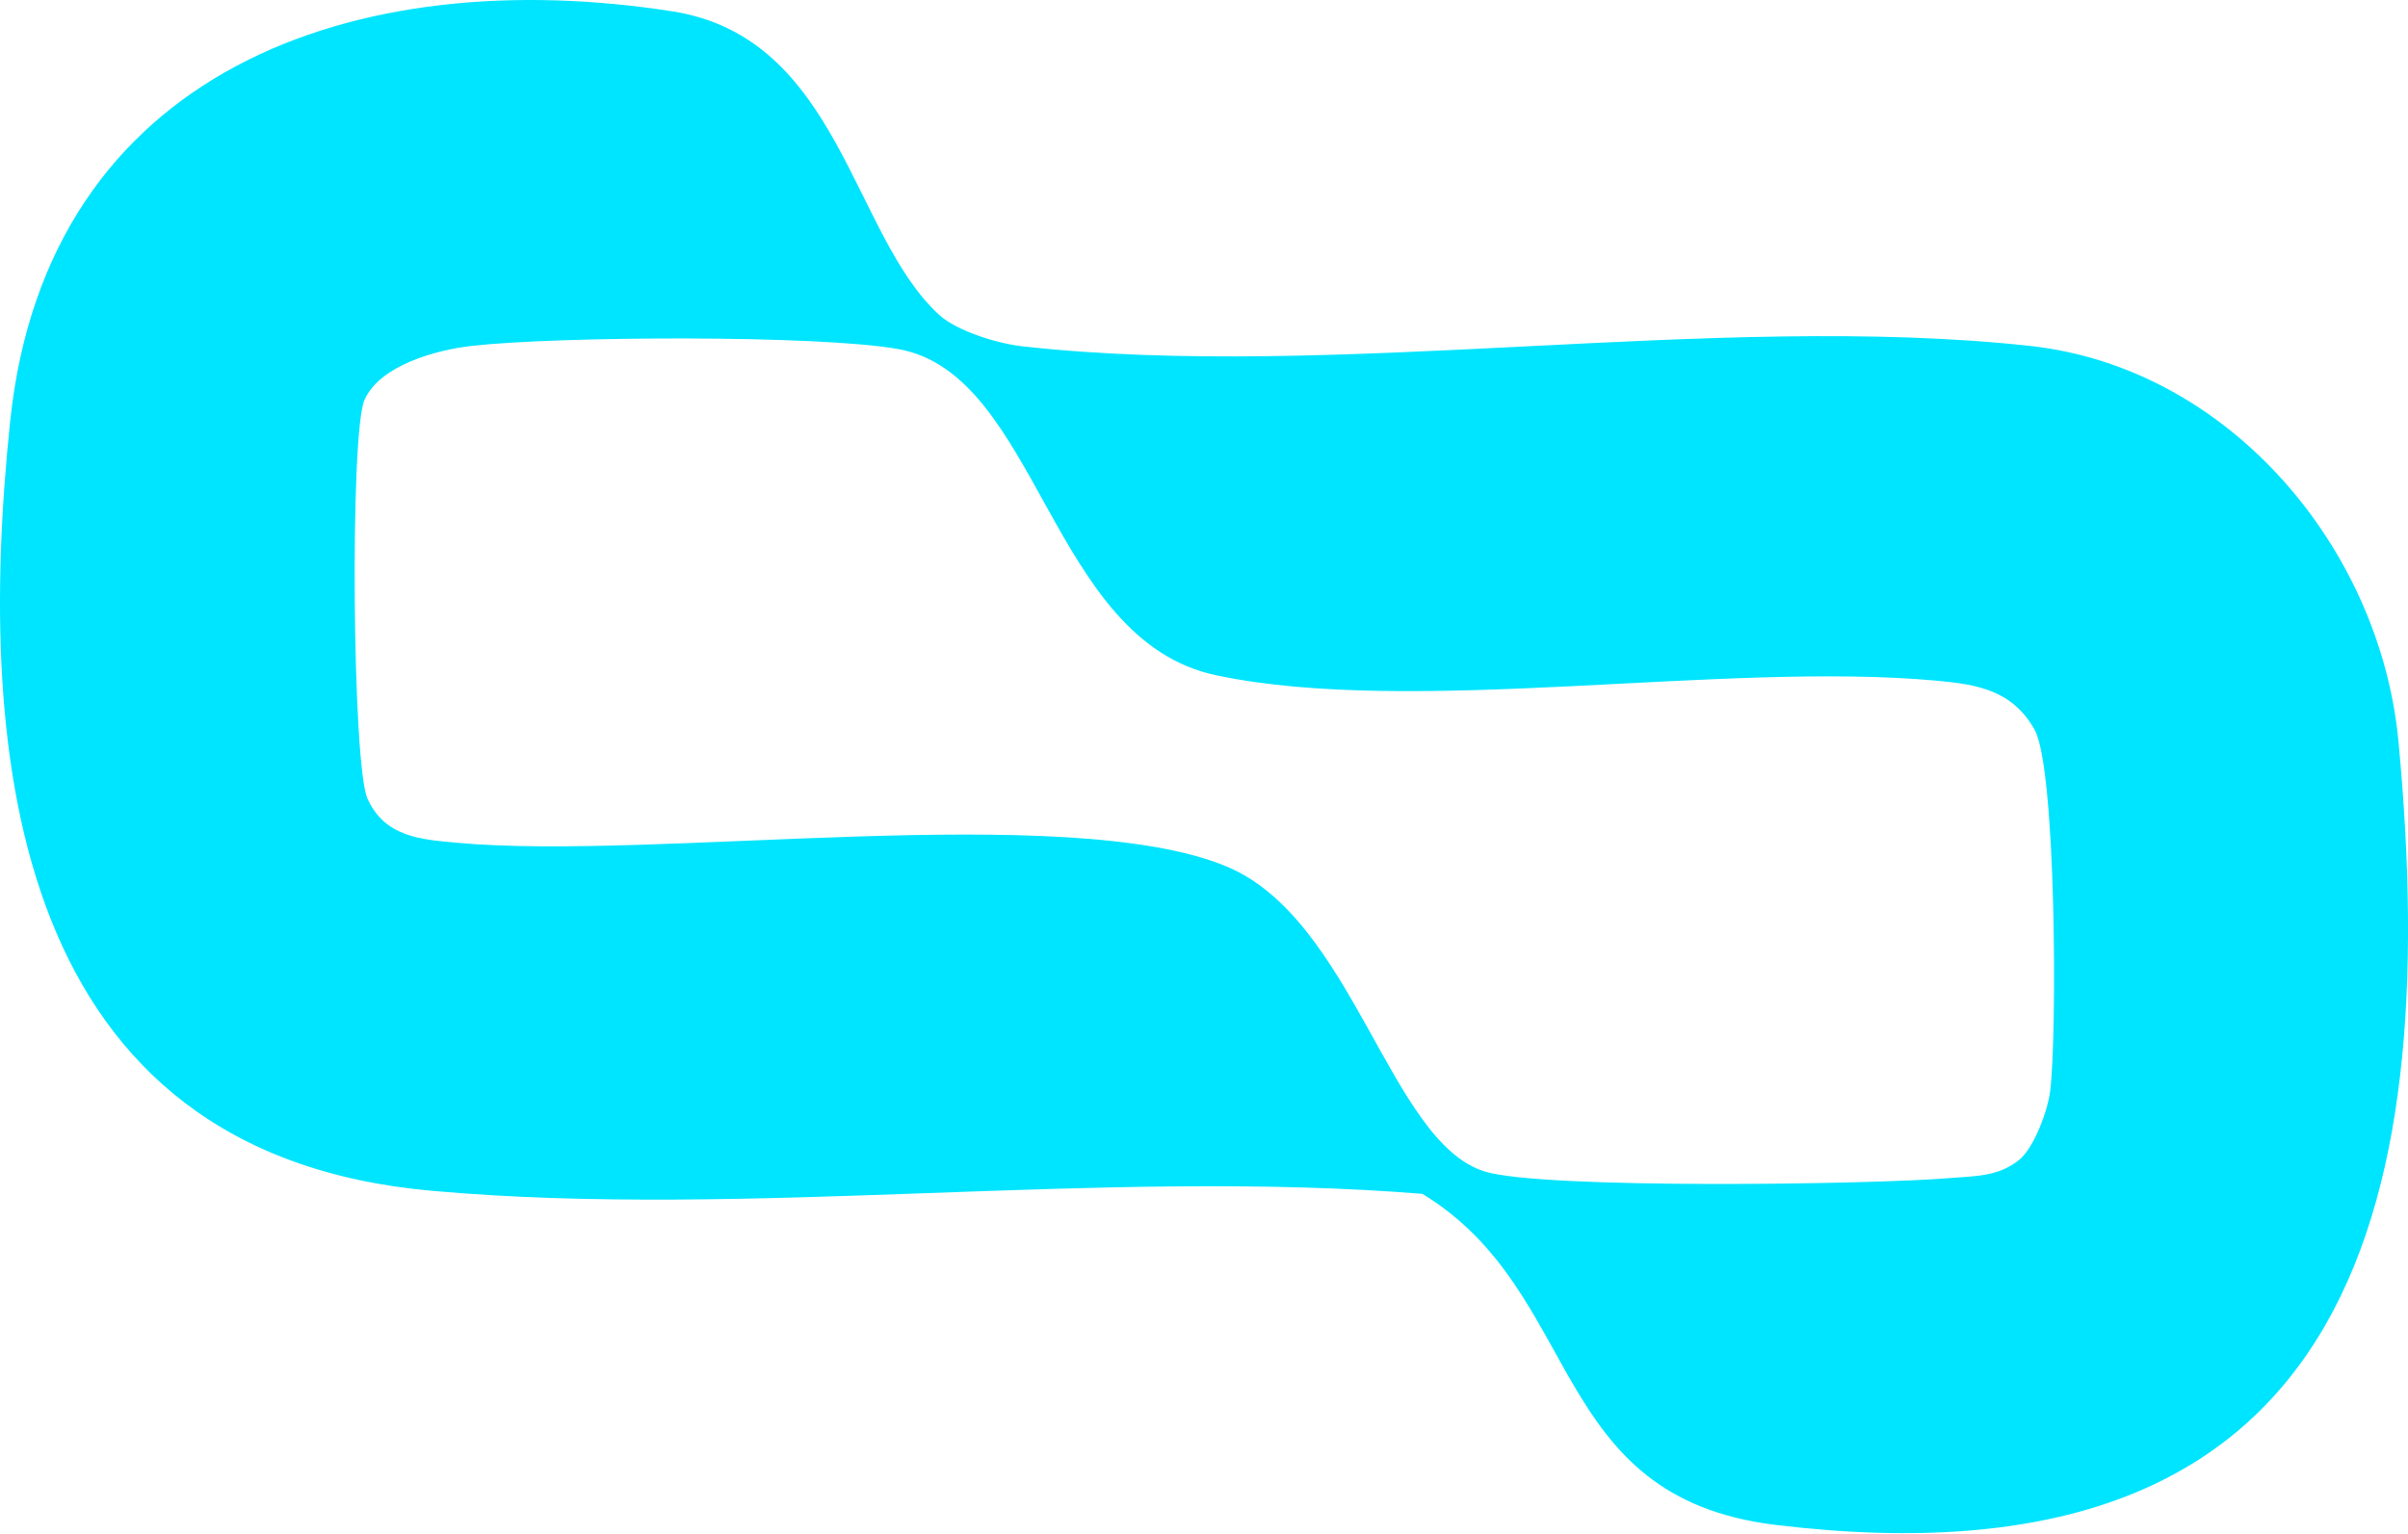
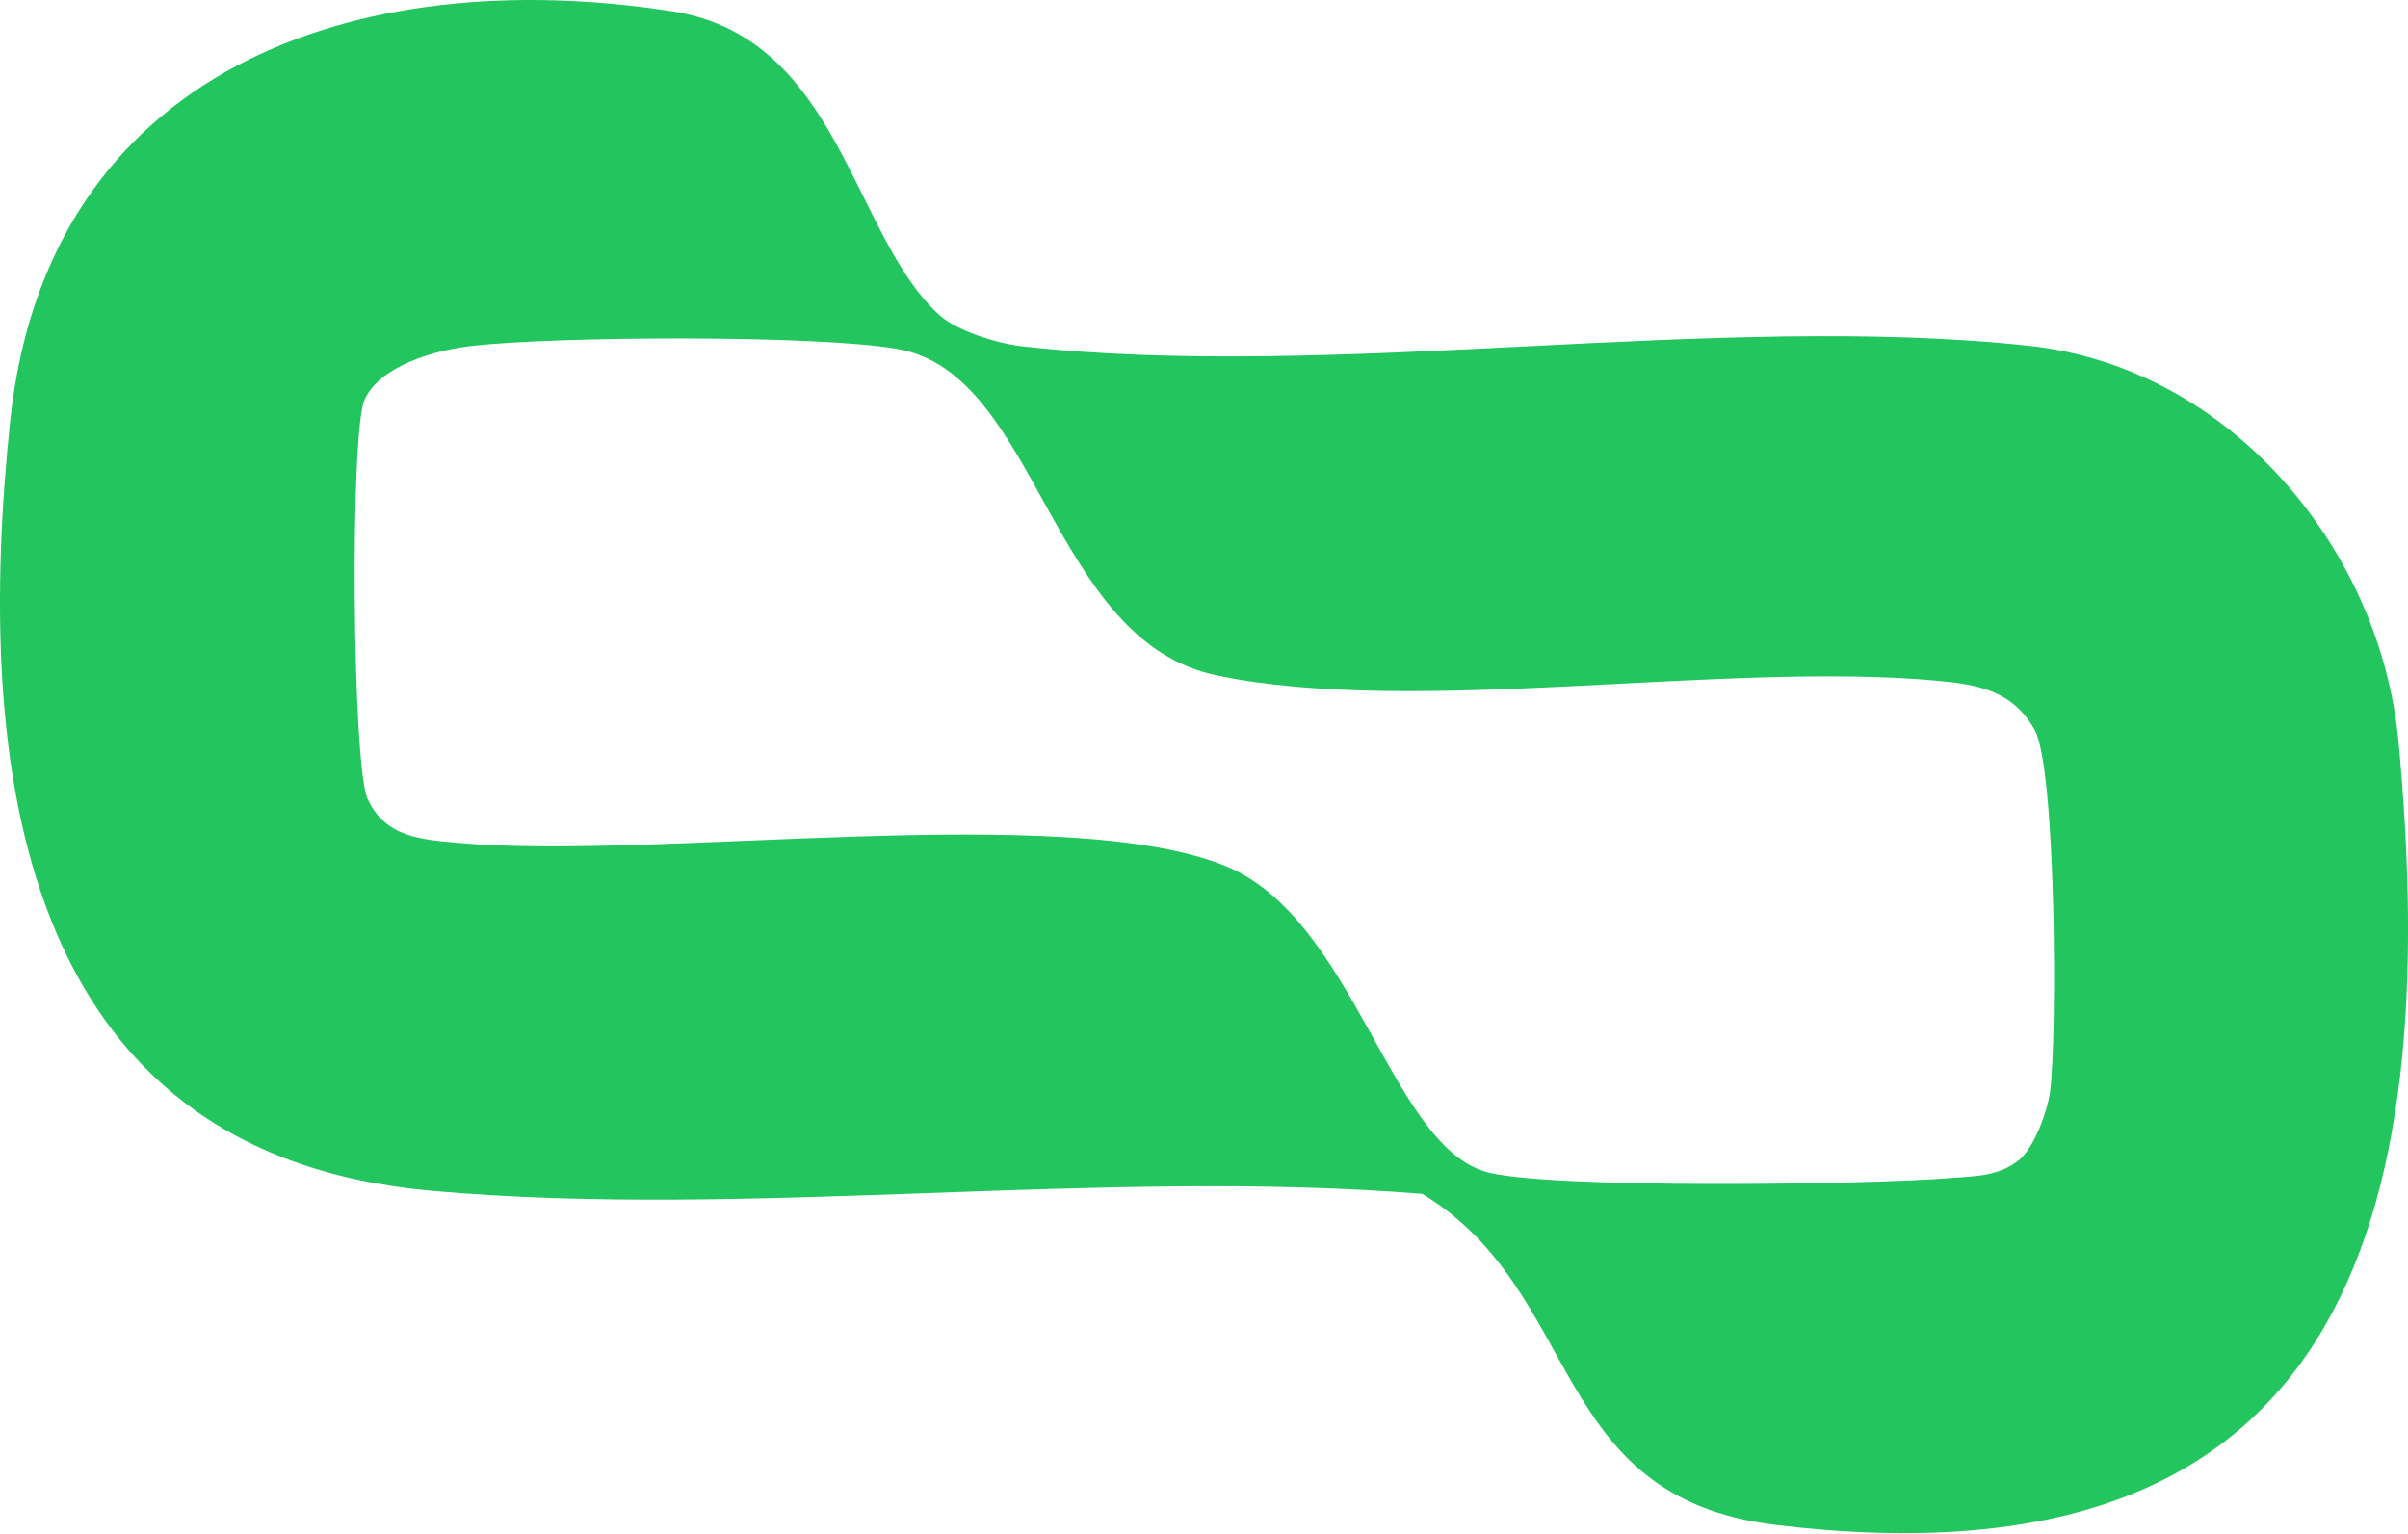
<svg xmlns="http://www.w3.org/2000/svg" id="Layer_1" data-name="Layer 1" viewBox="0 0 628.35 400.15">
-   <path fill="#00e5ff" d="M245.08,82.19c4.63,4.24,15.22,7.47,21.62,8.19,81.59,9.13,181.01-9.01,262.9-.11,52.01,5.65,91.53,52.68,96.28,103.37,11.71,124.88-14.15,222.37-162.49,204.38-59.77-7.25-49.87-60.66-92.23-86.41-83.68-6.8-175.85,6.59-258.5-.8C3.7,301.07-6.64,198.86,2.65,109.97,12.24,18.17,92.94-9.94,175.45,2.96c43.7,6.84,46.76,58.33,69.62,79.22ZM526.81,302.81c3.94-3.18,7.51-12.75,8.17-18.06,1.83-14.68,1.56-84.29-4.06-94.28-5.82-10.35-14.98-11.84-25.71-12.82-55.69-5.08-136.31,9.46-187.83-1.39-43.54-9.17-46.26-78.56-82.98-85.15-20.97-3.76-89.13-3.35-111.3-.83-9.17,1.04-23.91,5-27.98,14.06-3.85,8.58-3.21,95.43.78,104.14,4.6,10.06,13.91,10.62,23.53,11.5,51.57,4.74,158.87-11.16,200.58,6.15,33.21,13.79,42.61,72.05,67.46,79.65,15.26,4.67,101.17,3.4,121.22,1.71,6.5-.55,12.69-.32,18.11-4.69Z" />
+   <path fill="#22C55E" d="M245.08,82.19c4.63,4.24,15.22,7.47,21.62,8.19,81.59,9.13,181.01-9.01,262.9-.11,52.01,5.65,91.53,52.68,96.28,103.37,11.71,124.88-14.15,222.37-162.49,204.38-59.77-7.25-49.87-60.66-92.23-86.41-83.68-6.8-175.85,6.59-258.5-.8C3.7,301.07-6.64,198.86,2.65,109.97,12.24,18.17,92.94-9.94,175.45,2.96c43.7,6.84,46.76,58.33,69.62,79.22ZM526.81,302.81c3.94-3.18,7.51-12.75,8.17-18.06,1.83-14.68,1.56-84.29-4.06-94.28-5.82-10.35-14.98-11.84-25.71-12.82-55.69-5.08-136.31,9.46-187.83-1.39-43.54-9.17-46.26-78.56-82.98-85.15-20.97-3.76-89.13-3.35-111.3-.83-9.17,1.04-23.91,5-27.98,14.06-3.85,8.58-3.21,95.43.78,104.14,4.6,10.06,13.91,10.62,23.53,11.5,51.57,4.74,158.87-11.16,200.58,6.15,33.21,13.79,42.61,72.05,67.46,79.65,15.26,4.67,101.17,3.4,121.22,1.71,6.5-.55,12.69-.32,18.11-4.69Z" />
</svg>
